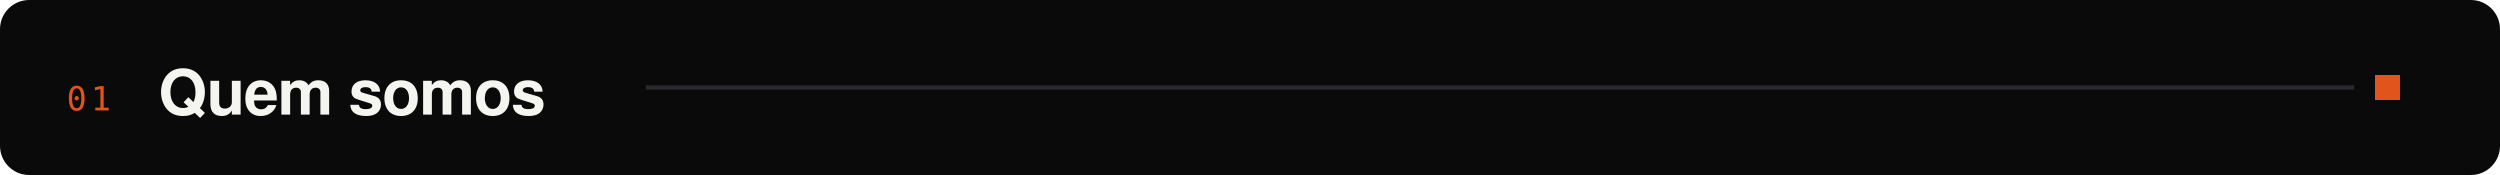
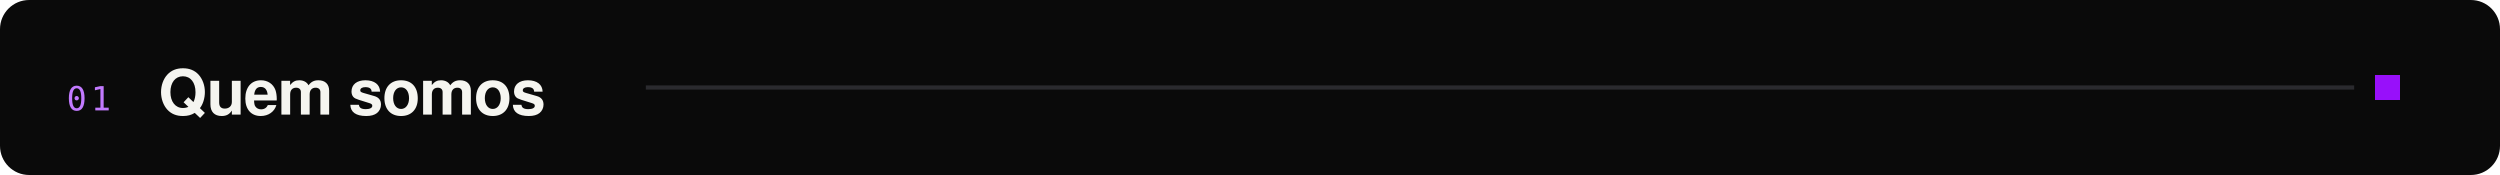
<svg xmlns="http://www.w3.org/2000/svg" width="1200" height="84" viewBox="0 0 1200 84">
  <rect width="1200" height="84" rx="14" fill="#0a0a0a" />
-   <text x="32" y="53" font-family="ui-monospace,SFMono-Regular,Menlo,Consolas,monospace" font-size="16" letter-spacing="2" fill="#e1551c">01</text>
+   <text x="32" y="53" font-family="ui-monospace,SFMono-Regular,Menlo,Consolas,monospace" font-size="16" letter-spacing="2" fill="#c27aff">01</text>
  <text x="76" y="55" font-family="'Helvetica Neue',Helvetica,Arial,sans-serif" font-weight="800" font-size="30" letter-spacing="-.5" fill="#f5f5f0">Quem somos</text>
  <line x1="310" y1="42" x2="1130" y2="42" stroke="#2a2a2e" stroke-width="2" />
-   <rect x="1140" y="36" width="12" height="12" fill="#e1551c" />
+   <rect x="1140" y="36" width="12" height="12" fill="#9810fa" />
</svg>
